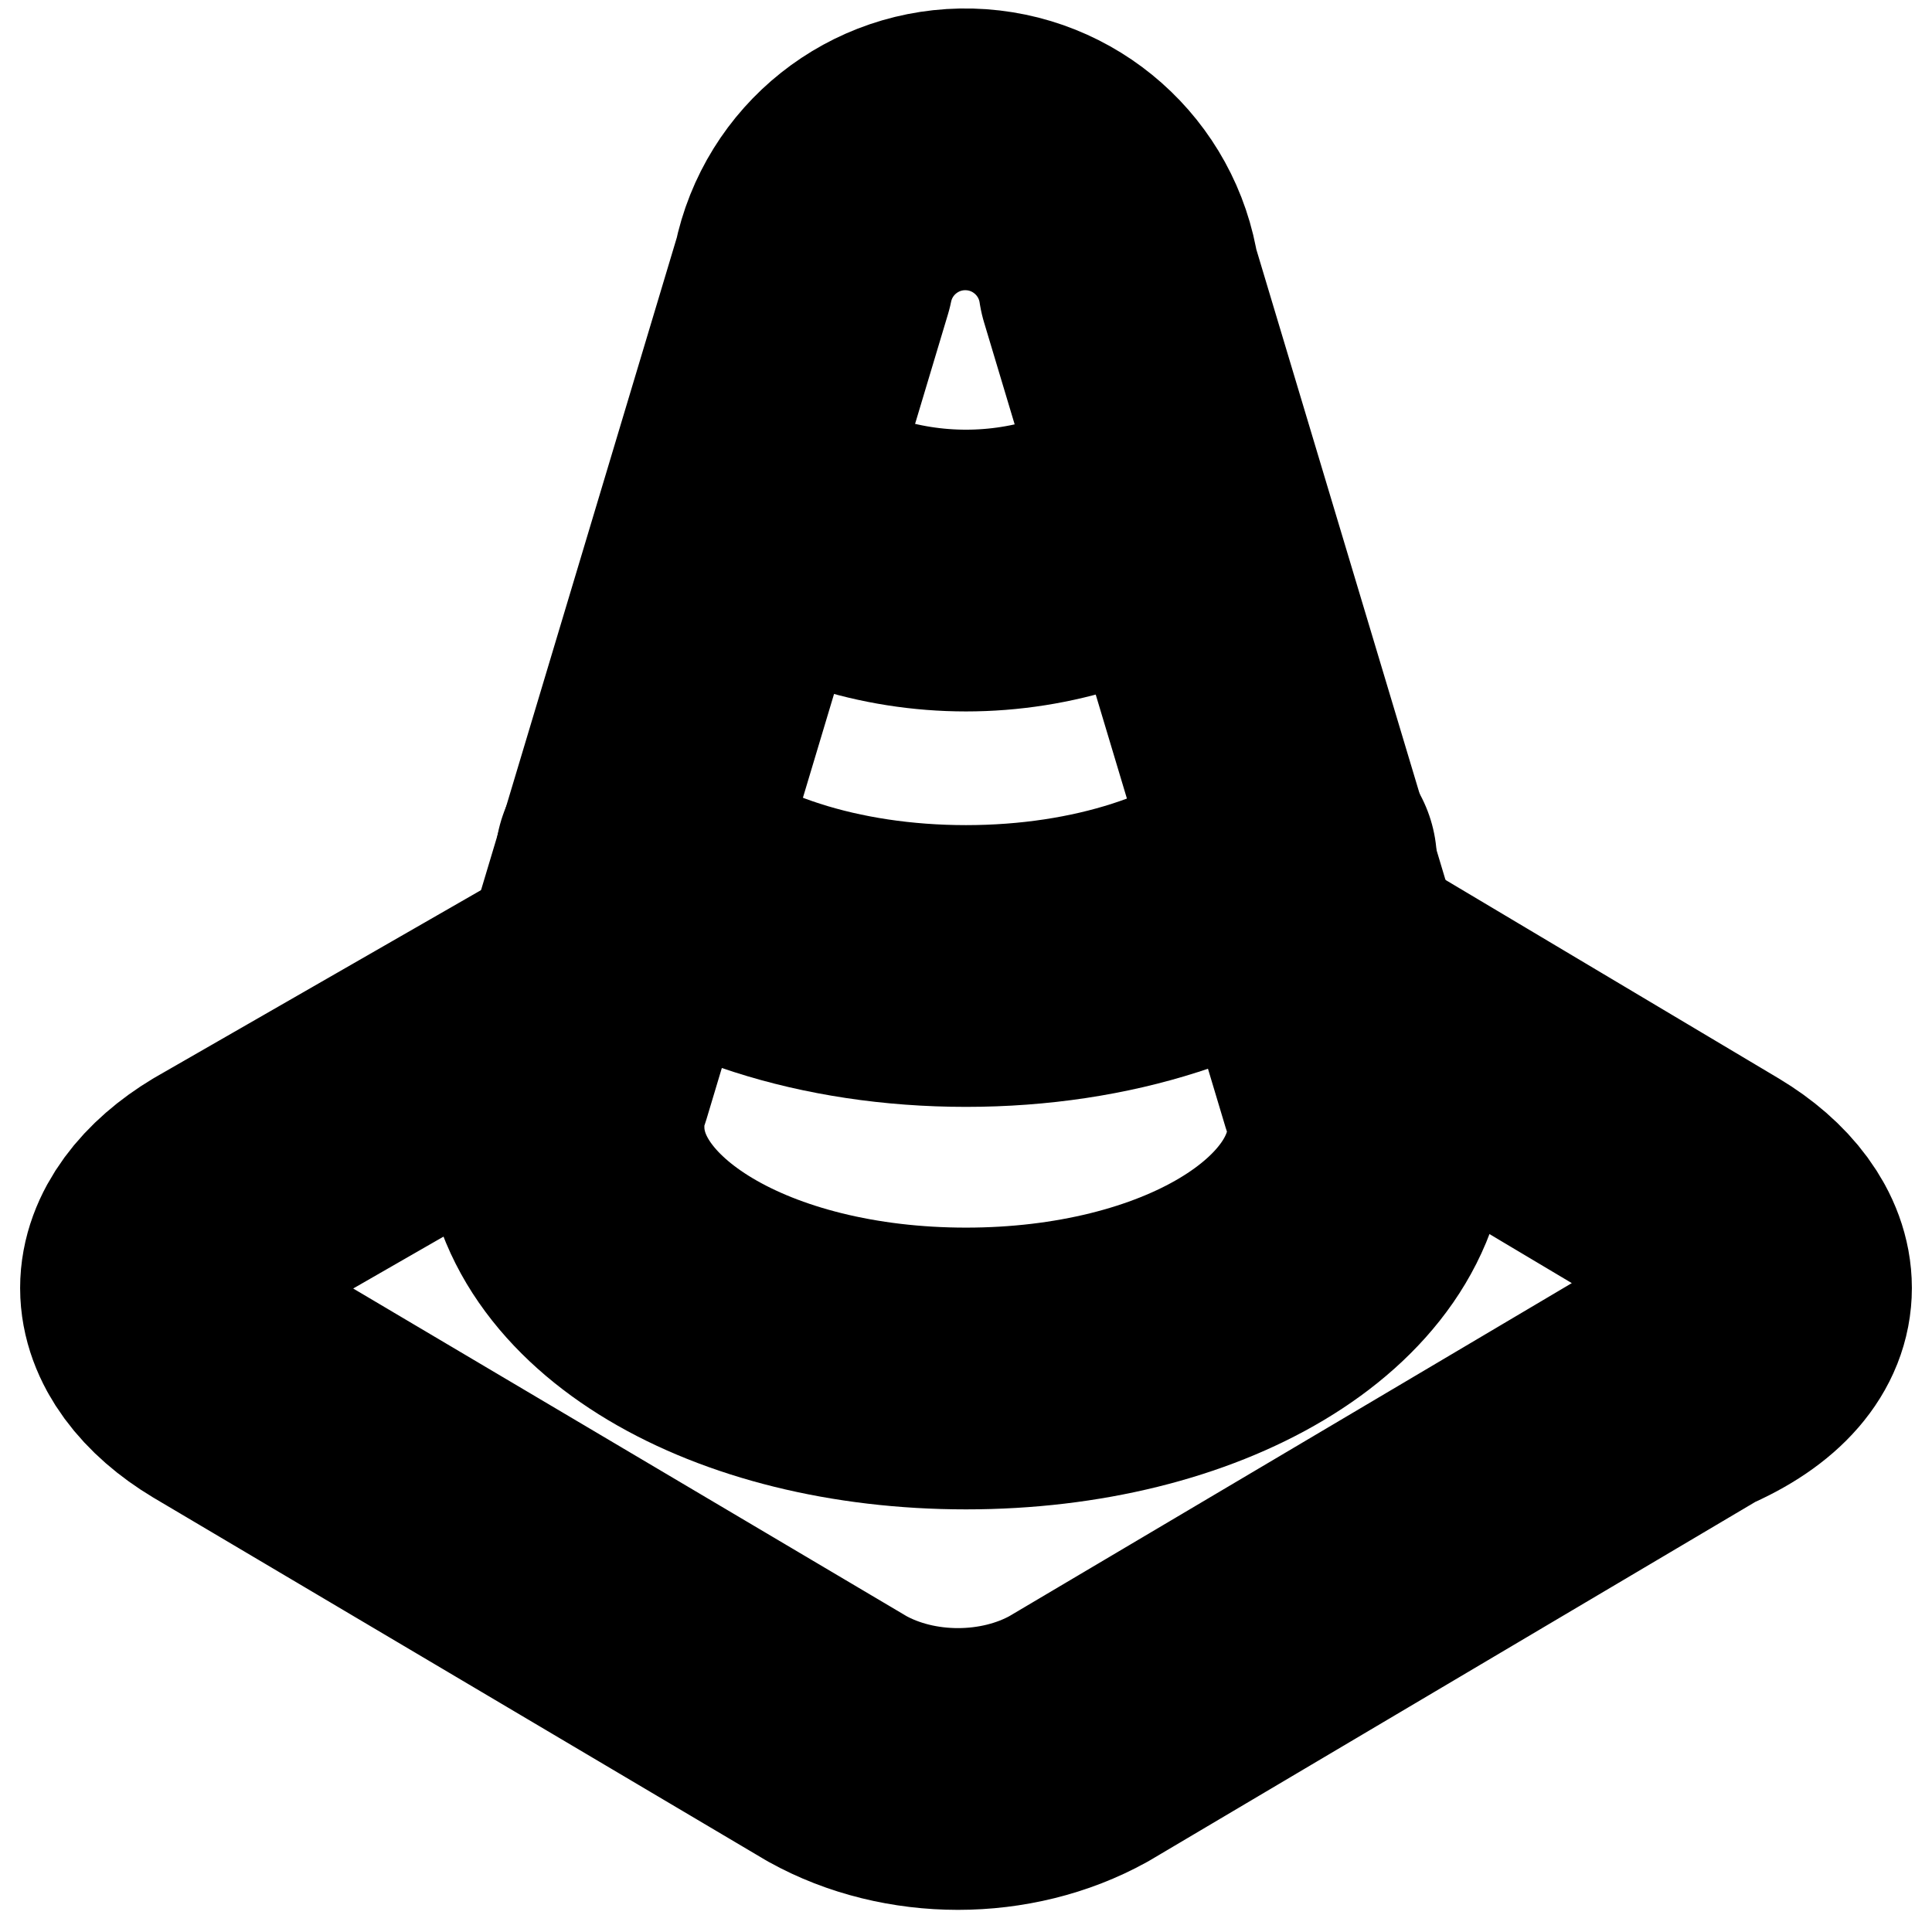
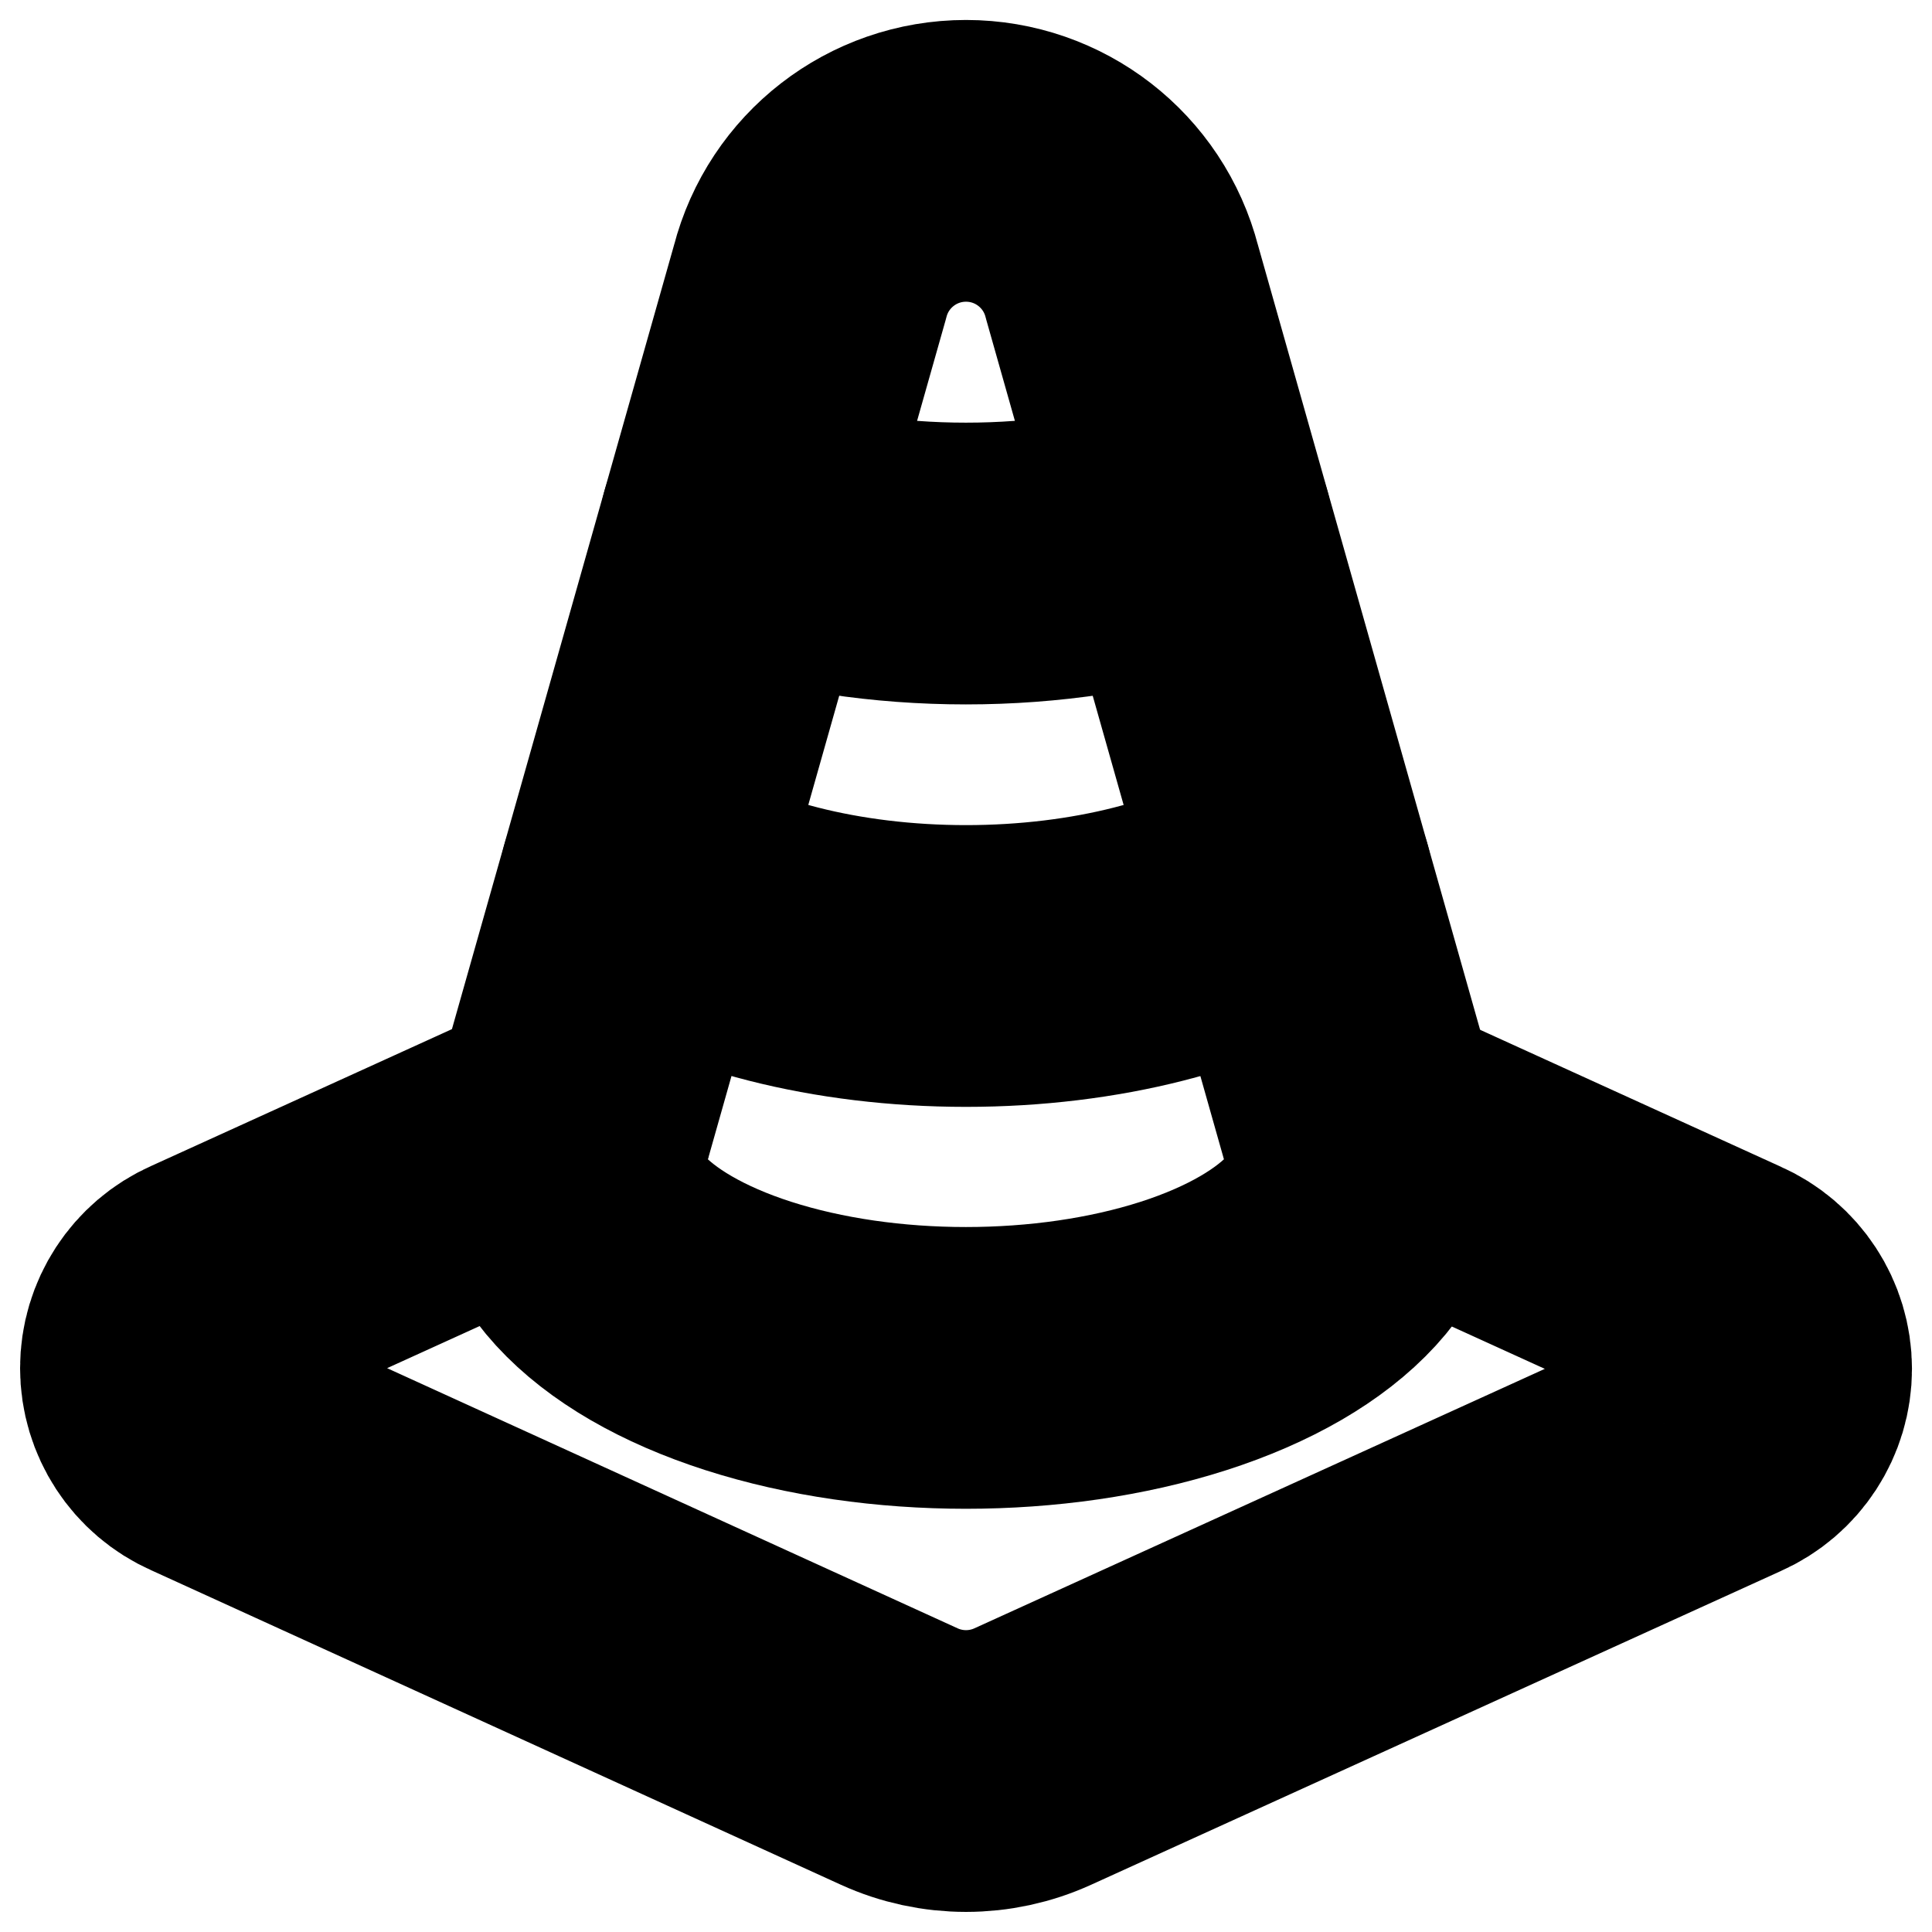
<svg xmlns="http://www.w3.org/2000/svg" width="24" height="24" viewBox="0 0 24 24" fill="none" stroke="currentColor" stroke-width="3.500" stroke-linecap="round" stroke-linejoin="round">
-   <path d="M9.3 6.2a4.55 4.55 0 0 0 5.4 0" />
-   <path d="M7.9 10.7c.9.8 2.4 1.3 4.1 1.3s3.2-.5 4.1-1.3" />
-   <path d="M13.9 3.5a1.93 1.93 0 0 0-3.8-.1l-3 10c-.1.2-.1.4-.1.6 0 1.7 2.2 3 5 3s5-1.3 5-3c0-.2 0-.4-.1-.5Z" />
-   <path d="m7.5 12.2-4.7 2.7c-.5.3-.8.7-.8 1.1s.3.8.8 1.1l7.6 4.5c.9.5 2.1.5 3 0l7.6-4.5c.7-.3 1-.7 1-1.1s-.3-.8-.8-1.1l-4.7-2.8" />
+   <path d="M16.05 10.966a5 2.5 0 0 1-8.1 0" />
+   <path d="m16.923 14.049 4.48 2.04a1 1 0 0 1 .001 1.831l-8.574 3.9a2 2 0 0 1-1.66 0l-8.574-3.91a1 1 0 0 1 0-1.83l4.484-2.04" />
+   <path d="M16.949 14.14a5 2.5 0 1 1-9.9 0L10.063 3.5a2 2 0 0 1 3.874 0z" />
+   <path d="M9.194 6.57a5 2.5 0 0 0 5.61 0" />
</svg>
